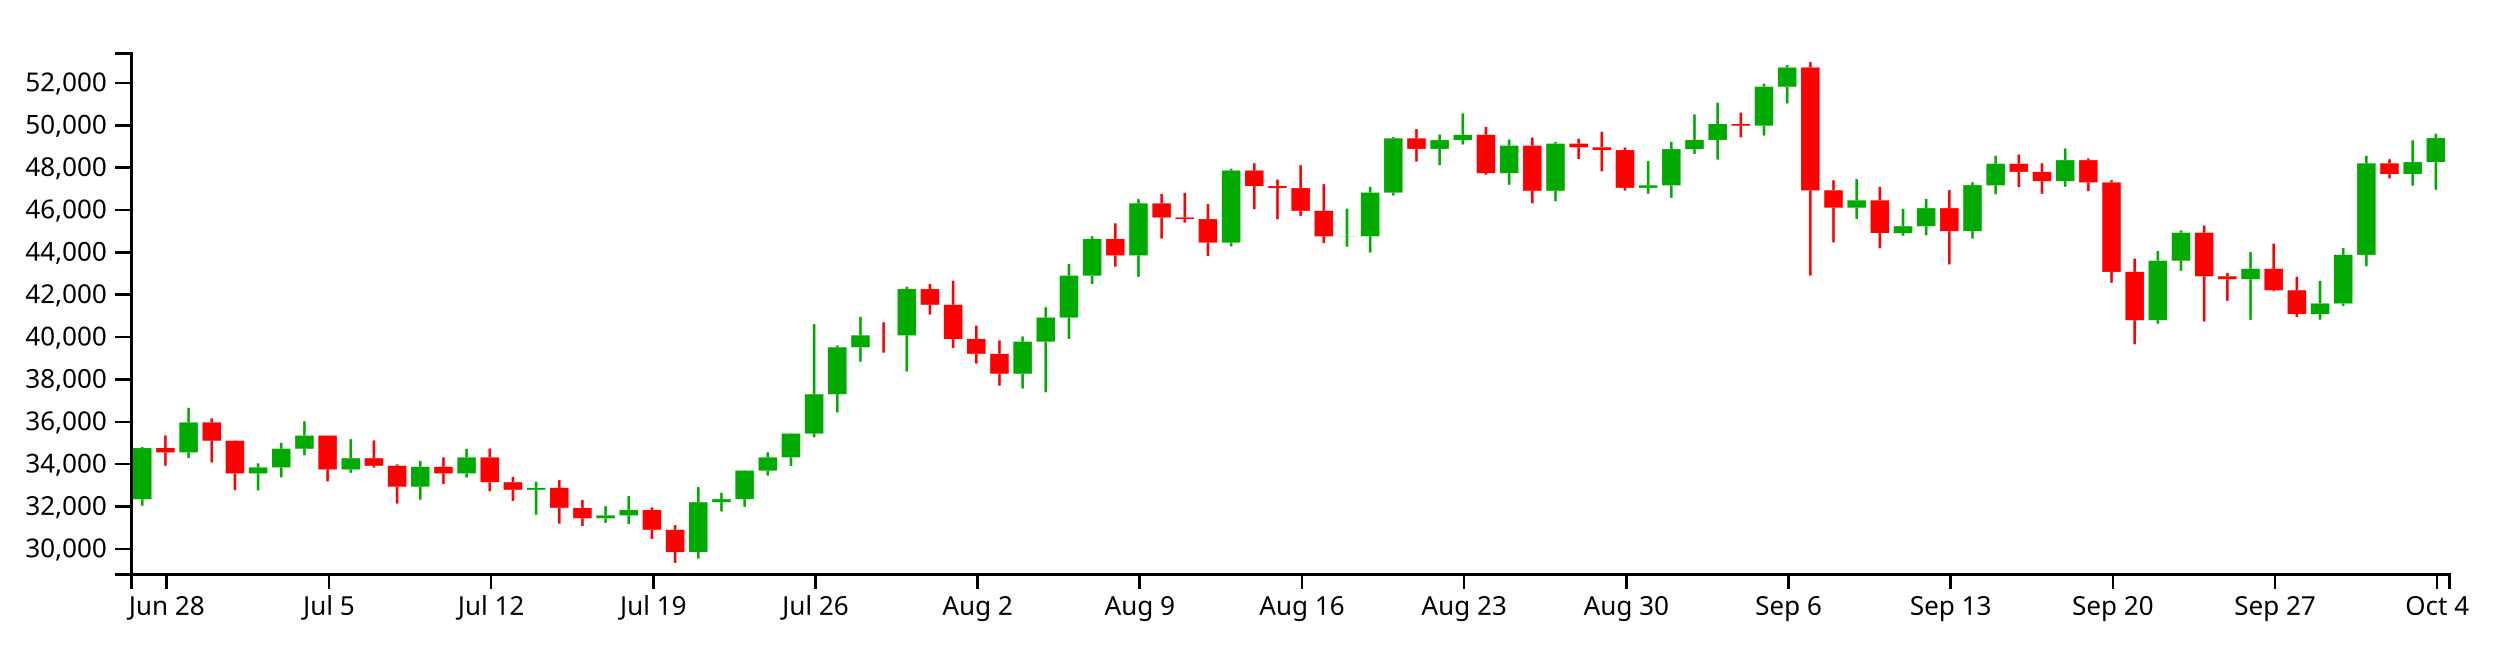
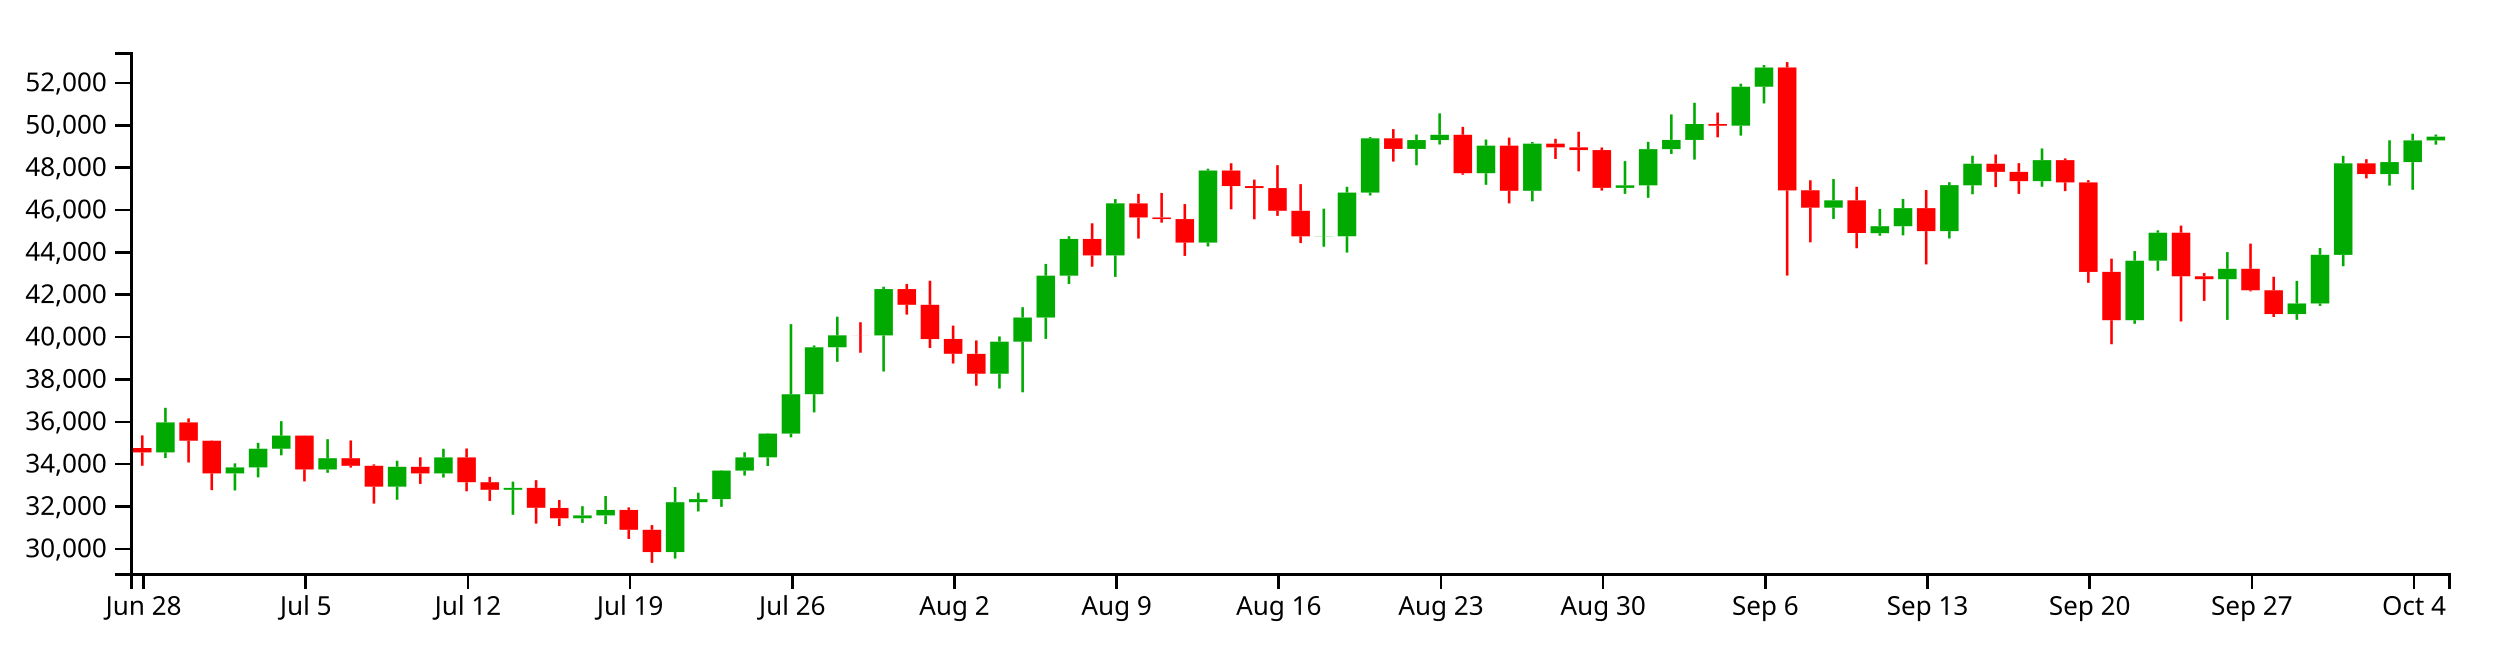
<svg xmlns="http://www.w3.org/2000/svg" version="1.1" width="960" height="250">
  <g transform="translate(50,20)">
    <style>.axis path,.axis line{fill:none;stroke:#000;shape-rendering:crispEdges;}path.candle{stroke:#000000;}path.candle.body{stroke-width:0;}path.candle.up{fill:#00AA00;stroke:#00AA00;}path.candle.down{fill:#FF0000;stroke:#FF0000;}</style>
    <g class="candlestick">
      <g class="data">
-         <path class="candle body up" d="M 1.068 171.705 l 7.117 0 L 8.185 152.048 l -7.117 0 L 1.068 171.705 M 18.86 153.719 l 7.117 0 L 25.978 142.194 l -7.117 0 L 18.86 153.719 M 45.55 161.792 l 7.117 0 L 52.667 159.481 l -7.117 0 L 45.55 161.792 M 54.446 159.481 l 7.117 0 L 61.563 152.302 l -7.117 0 L 54.446 159.481 M 63.343 152.302 l 7.117 0 L 70.46 147.28 l -7.117 0 L 63.343 152.302 M 81.136 160.265 l 7.117 0 L 88.253 155.955 l -7.117 0 L 81.136 160.265 M 107.825 166.89 l 7.117 0 L 114.942 159.243 l -7.117 0 L 107.825 166.89 M 125.618 161.788 l 7.117 0 L 132.735 155.638 l -7.117 0 L 125.618 161.788 M 152.307 168.082 l 7.117 0 L 159.424 167.343 l -7.117 0 L 152.307 168.082 M 178.996 179.024 l 7.117 0 L 186.114 177.917 l -7.117 0 L 178.996 179.024 M 187.893 177.917 l 7.117 0 L 195.01 175.814 l -7.117 0 L 187.893 177.917 M 214.582 191.986 l 7.117 0 L 221.699 172.837 l -7.117 0 L 214.582 191.986 M 223.479 172.837 l 7.117 0 L 230.596 171.671 l -7.117 0 L 223.479 172.837 M 232.375 171.673 l 7.117 0 L 239.492 160.721 l -7.117 0 L 232.375 171.673 M 241.271 160.721 l 7.117 0 L 248.389 155.645 l -7.117 0 L 241.271 160.721 M 250.168 155.617 l 7.117 0 L 257.285 146.511 l -7.117 0 L 250.168 155.617 M 259.064 146.511 l 7.117 0 L 266.182 131.409 l -7.117 0 L 259.064 146.511 M 267.961 131.379 l 7.117 0 L 275.078 113.349 l -7.117 0 L 267.961 131.379 M 276.857 113.359 l 7.117 0 L 283.974 108.78 l -7.117 0 L 276.857 113.359 M 294.65 108.789 l 7.117 0 L 301.767 90.992 l -7.117 0 L 294.65 108.789 M 339.132 123.524 l 7.117 0 L 346.25 111.191 l -7.117 0 L 339.132 123.524 M 348.029 111.191 l 7.117 0 L 355.146 101.924 l -7.117 0 L 348.029 111.191 M 356.925 101.924 l 7.117 0 L 364.042 85.864 l -7.117 0 L 356.925 101.924 M 365.822 85.864 l 7.117 0 L 372.939 71.746 l -7.117 0 L 365.822 85.864 M 383.615 78.076 l 7.117 0 L 390.732 58.073 l -7.117 0 L 383.615 78.076 M 419.2 73.149 l 7.117 0 L 426.317 45.493 l -7.117 0 L 419.2 73.149 M 463.683 70.742 l 7.117 0 L 470.8 70.666 l -7.117 0 L 463.683 70.742 M 472.579 70.714 l 7.117 0 L 479.696 53.948 l -7.117 0 L 472.579 70.714 M 481.475 53.948 l 7.117 0 L 488.593 33.109 l -7.117 0 L 481.475 53.948 M 499.268 37.181 l 7.117 0 L 506.385 33.786 l -7.117 0 L 499.268 37.181 M 508.165 33.786 l 7.117 0 L 515.282 31.756 l -7.117 0 L 508.165 33.786 M 525.958 46.518 l 7.117 0 L 533.075 35.949 l -7.117 0 L 525.958 46.518 M 543.75 53.27 l 7.117 0 L 550.868 35.163 l -7.117 0 L 543.75 53.27 M 579.336 52.139 l 7.117 0 L 586.453 51.18 l -7.117 0 L 579.336 52.139 M 588.233 51.18 l 7.117 0 L 595.35 37.273 l -7.117 0 L 588.233 51.18 M 597.129 37.273 l 7.117 0 L 604.246 33.726 l -7.117 0 L 597.129 37.273 M 606.026 33.726 l 7.117 0 L 613.143 27.605 l -7.117 0 L 606.026 33.726 M 623.818 28.269 l 7.117 0 L 630.936 13.307 l -7.117 0 L 623.818 28.269 M 632.715 13.307 l 7.117 0 L 639.832 5.929 l -7.117 0 L 632.715 13.307 M 659.404 59.742 l 7.117 0 L 666.521 56.92 l -7.117 0 L 659.404 59.742 M 677.197 69.552 l 7.117 0 L 684.314 66.856 l -7.117 0 L 677.197 69.552 M 686.094 66.856 l 7.117 0 L 693.211 59.929 l -7.117 0 L 686.094 66.856 M 703.886 68.751 l 7.117 0 L 711.004 51.093 l -7.117 0 L 703.886 68.751 M 712.783 51.16 l 7.117 0 L 719.9 42.879 l -7.117 0 L 712.783 51.16 M 739.472 49.56 l 7.117 0 L 746.589 41.485 l -7.117 0 L 739.472 49.56 M 775.058 102.968 l 7.117 0 L 782.175 80.115 l -7.117 0 L 775.058 102.968 M 783.954 80.093 l 7.117 0 L 791.072 69.365 l -7.117 0 L 783.954 80.093 M 810.644 87.216 l 7.117 0 L 817.761 83.228 l -7.117 0 L 810.644 87.216 M 837.333 100.602 l 7.117 0 L 844.45 96.541 l -7.117 0 L 837.333 100.602 M 846.23 96.541 l 7.117 0 L 853.347 77.834 l -7.117 0 L 846.23 96.541 M 855.126 77.867 l 7.117 0 L 862.243 42.714 l -7.117 0 L 855.126 77.867 M 872.919 46.836 l 7.117 0 L 880.036 42.239 l -7.117 0 L 872.919 46.836 M 881.815 42.239 l 7.117 0 L 888.932 33.03 l -7.117 0 L 881.815 42.239" />
-         <path class="candle body down" d="M 9.964 152.03 l 7.117 0 L 17.081 153.719 l -7.117 0 L 9.964 152.03 M 27.757 142.194 l 7.117 0 L 34.874 149.244 l -7.117 0 L 27.757 142.194 M 36.653 149.244 l 7.117 0 L 43.77 161.773 l -7.117 0 L 36.653 149.244 M 72.239 147.267 l 7.117 0 L 79.356 160.265 l -7.117 0 L 72.239 147.267 M 90.032 155.955 l 7.117 0 L 97.149 158.866 l -7.117 0 L 90.032 155.955 M 98.928 158.866 l 7.117 0 L 106.046 166.89 l -7.117 0 L 98.928 158.866 M 116.721 159.243 l 7.117 0 L 123.838 161.788 l -7.117 0 L 116.721 159.243 M 134.514 155.638 l 7.117 0 L 141.631 165.174 l -7.117 0 L 134.514 155.638 M 143.411 165.171 l 7.117 0 L 150.528 168.077 l -7.117 0 L 143.411 165.171 M 161.204 167.342 l 7.117 0 L 168.321 174.989 l -7.117 0 L 161.204 167.342 M 170.1 175.034 l 7.117 0 L 177.217 179.024 l -7.117 0 L 170.1 175.034 M 196.789 175.814 l 7.117 0 L 203.906 183.451 l -7.117 0 L 196.789 175.814 M 205.686 183.451 l 7.117 0 L 212.803 191.986 l -7.117 0 L 205.686 183.451 M 285.754 108.78 l 7.117 0 L 292.871 108.805 l -7.117 0 L 285.754 108.78 M 303.547 90.993 l 7.117 0 L 310.664 97.049 l -7.117 0 L 303.547 90.993 M 312.443 97.049 l 7.117 0 L 319.56 110.197 l -7.117 0 L 312.443 97.049 M 321.339 110.157 l 7.117 0 L 328.457 115.871 l -7.117 0 L 321.339 110.157 M 330.236 115.879 l 7.117 0 L 337.353 123.524 l -7.117 0 L 330.236 115.879 M 374.718 71.746 l 7.117 0 L 381.835 78.075 l -7.117 0 L 374.718 71.746 M 392.511 58.11 l 7.117 0 L 399.628 63.51 l -7.117 0 L 392.511 58.11 M 401.407 63.51 l 7.117 0 L 408.525 64.112 l -7.117 0 L 401.407 63.51 M 410.304 64.115 l 7.117 0 L 417.421 73.157 l -7.117 0 L 410.304 64.115 M 428.097 45.493 l 7.117 0 L 435.214 51.443 l -7.117 0 L 428.097 45.493 M 436.993 51.443 l 7.117 0 L 444.11 52.213 l -7.117 0 L 436.993 51.443 M 445.89 52.213 l 7.117 0 L 453.007 60.937 l -7.117 0 L 445.89 52.213 M 454.786 60.937 l 7.117 0 L 461.903 70.742 l -7.117 0 L 454.786 60.937 M 490.372 33.109 l 7.117 0 L 497.489 37.181 l -7.117 0 L 490.372 33.109 M 517.061 31.756 l 7.117 0 L 524.178 46.518 l -7.117 0 L 517.061 31.756 M 534.854 35.949 l 7.117 0 L 541.971 53.27 l -7.117 0 L 534.854 35.949 M 552.647 35.163 l 7.117 0 L 559.764 36.583 l -7.117 0 L 552.647 35.163 M 561.543 36.583 l 7.117 0 L 568.661 37.621 l -7.117 0 L 561.543 36.583 M 570.44 37.62 l 7.117 0 L 577.557 52.139 l -7.117 0 L 570.44 37.62 M 614.922 27.614 l 7.117 0 L 622.039 28.284 l -7.117 0 L 614.922 27.614 M 641.611 5.911 l 7.117 0 L 648.729 53.109 l -7.117 0 L 641.611 5.911 M 650.508 53.069 l 7.117 0 L 657.625 59.742 l -7.117 0 L 650.508 53.069 M 668.301 56.92 l 7.117 0 L 675.418 69.481 l -7.117 0 L 668.301 56.92 M 694.99 59.929 l 7.117 0 L 702.107 68.751 l -7.117 0 L 694.99 59.929 M 721.679 42.879 l 7.117 0 L 728.796 45.999 l -7.117 0 L 721.679 42.879 M 730.576 45.999 l 7.117 0 L 737.693 49.56 l -7.117 0 L 730.576 45.999 M 748.369 41.485 l 7.117 0 L 755.486 50.034 l -7.117 0 L 748.369 41.485 M 757.265 50.034 l 7.117 0 L 764.382 84.41 l -7.117 0 L 757.265 50.034 M 766.162 84.402 l 7.117 0 L 773.279 102.966 l -7.117 0 L 766.162 84.402 M 792.851 69.365 l 7.117 0 L 799.968 86.078 l -7.117 0 L 792.851 69.365 M 801.747 86.078 l 7.117 0 L 808.864 87.216 l -7.117 0 L 801.747 86.078 M 819.54 83.228 l 7.117 0 L 826.657 91.473 l -7.117 0 L 819.54 83.228 M 828.437 91.473 l 7.117 0 L 835.554 100.589 l -7.117 0 L 828.437 91.473 M 864.022 42.714 l 7.117 0 L 871.14 46.836 l -7.117 0 L 864.022 42.714" />
+         <path class="candle body up" d="M 9.964 153.719 l 7.117 0 L 17.081 142.194 l -7.117 0 L 9.964 153.719 M 36.653 161.792 l 7.117 0 L 43.77 159.481 l -7.117 0 L 36.653 161.792 M 45.55 159.481 l 7.117 0 L 52.667 152.302 l -7.117 0 L 45.55 159.481 M 54.446 152.302 l 7.117 0 L 61.563 147.28 l -7.117 0 L 54.446 152.302 M 72.239 160.265 l 7.117 0 L 79.356 155.955 l -7.117 0 L 72.239 160.265 M 98.928 166.89 l 7.117 0 L 106.046 159.243 l -7.117 0 L 98.928 166.89 M 116.721 161.788 l 7.117 0 L 123.838 155.638 l -7.117 0 L 116.721 161.788 M 143.411 168.082 l 7.117 0 L 150.528 167.343 l -7.117 0 L 143.411 168.082 M 170.1 179.024 l 7.117 0 L 177.217 177.917 l -7.117 0 L 170.1 179.024 M 178.996 177.917 l 7.117 0 L 186.114 175.814 l -7.117 0 L 178.996 177.917 M 205.686 191.986 l 7.117 0 L 212.803 172.837 l -7.117 0 L 205.686 191.986 M 214.582 172.837 l 7.117 0 L 221.699 171.671 l -7.117 0 L 214.582 172.837 M 223.479 171.673 l 7.117 0 L 230.596 160.721 l -7.117 0 L 223.479 171.673 M 232.375 160.721 l 7.117 0 L 239.492 155.645 l -7.117 0 L 232.375 160.721 M 241.271 155.617 l 7.117 0 L 248.389 146.511 l -7.117 0 L 241.271 155.617 M 250.168 146.511 l 7.117 0 L 257.285 131.409 l -7.117 0 L 250.168 146.511 M 259.064 131.379 l 7.117 0 L 266.182 113.349 l -7.117 0 L 259.064 131.379 M 267.961 113.359 l 7.117 0 L 275.078 108.78 l -7.117 0 L 267.961 113.359 M 285.754 108.789 l 7.117 0 L 292.871 90.992 l -7.117 0 L 285.754 108.789 M 330.236 123.524 l 7.117 0 L 337.353 111.191 l -7.117 0 L 330.236 123.524 M 339.132 111.191 l 7.117 0 L 346.25 101.924 l -7.117 0 L 339.132 111.191 M 348.029 101.924 l 7.117 0 L 355.146 85.864 l -7.117 0 L 348.029 101.924 M 356.925 85.864 l 7.117 0 L 364.042 71.746 l -7.117 0 L 356.925 85.864 M 374.718 78.076 l 7.117 0 L 381.835 58.073 l -7.117 0 L 374.718 78.076 M 410.304 73.149 l 7.117 0 L 417.421 45.493 l -7.117 0 L 410.304 73.149 M 454.786 70.742 l 7.117 0 L 461.903 70.666 l -7.117 0 L 454.786 70.742 M 463.683 70.714 l 7.117 0 L 470.8 53.948 l -7.117 0 L 463.683 70.714 M 472.579 53.948 l 7.117 0 L 479.696 33.109 l -7.117 0 L 472.579 53.948 M 490.372 37.181 l 7.117 0 L 497.489 33.786 l -7.117 0 L 490.372 37.181 M 499.268 33.786 l 7.117 0 L 506.385 31.756 l -7.117 0 L 499.268 33.786 M 517.061 46.518 l 7.117 0 L 524.178 35.949 l -7.117 0 L 517.061 46.518 M 534.854 53.27 l 7.117 0 L 541.971 35.163 l -7.117 0 L 534.854 53.27 M 570.44 52.139 l 7.117 0 L 577.557 51.18 l -7.117 0 L 570.44 52.139 M 579.336 51.18 l 7.117 0 L 586.453 37.273 l -7.117 0 L 579.336 51.18 M 588.233 37.273 l 7.117 0 L 595.35 33.726 l -7.117 0 L 588.233 37.273 M 597.129 33.726 l 7.117 0 L 604.246 27.605 l -7.117 0 L 597.129 33.726 M 614.922 28.269 l 7.117 0 L 622.039 13.307 l -7.117 0 L 614.922 28.269 M 623.818 13.307 l 7.117 0 L 630.936 5.929 l -7.117 0 L 623.818 13.307 M 650.508 59.742 l 7.117 0 L 657.625 56.92 l -7.117 0 L 650.508 59.742 M 668.301 69.552 l 7.117 0 L 675.418 66.856 l -7.117 0 L 668.301 69.552 M 677.197 66.856 l 7.117 0 L 684.314 59.929 l -7.117 0 L 677.197 66.856 M 694.99 68.751 l 7.117 0 L 702.107 51.093 l -7.117 0 L 694.99 68.751 M 703.886 51.16 l 7.117 0 L 711.004 42.879 l -7.117 0 L 703.886 51.16 M 730.576 49.56 l 7.117 0 L 737.693 41.485 l -7.117 0 L 730.576 49.56 M 766.162 102.968 l 7.117 0 L 773.279 80.115 l -7.117 0 L 766.162 102.968 M 775.058 80.093 l 7.117 0 L 782.175 69.365 l -7.117 0 L 775.058 80.093 M 801.747 87.216 l 7.117 0 L 808.864 83.228 l -7.117 0 L 801.747 87.216 M 828.437 100.602 l 7.117 0 L 835.554 96.541 l -7.117 0 L 828.437 100.602 M 837.333 96.541 l 7.117 0 L 844.45 77.834 l -7.117 0 L 837.333 96.541 M 846.23 77.867 l 7.117 0 L 853.347 42.714 l -7.117 0 L 846.23 77.867 M 864.022 46.836 l 7.117 0 L 871.14 42.239 l -7.117 0 L 864.022 46.836 M 872.919 42.239 l 7.117 0 L 880.036 33.902 l -7.117 0 L 872.919 42.239 M 881.815 33.902 l 7.117 0 L 888.932 32.485 l -7.117 0 L 881.815 33.902" />
+         <path class="candle body down" d="M 1.068 152.03 l 7.117 0 L 8.185 153.719 l -7.117 0 L 1.068 152.03 M 18.86 142.194 l 7.117 0 L 25.978 149.244 l -7.117 0 L 18.86 142.194 M 27.757 149.244 l 7.117 0 L 34.874 161.773 l -7.117 0 L 27.757 149.244 M 63.343 147.267 l 7.117 0 L 70.46 160.265 l -7.117 0 L 63.343 147.267 M 81.136 155.955 l 7.117 0 L 88.253 158.866 l -7.117 0 L 81.136 155.955 M 90.032 158.866 l 7.117 0 L 97.149 166.89 l -7.117 0 L 90.032 158.866 M 107.825 159.243 l 7.117 0 L 114.942 161.788 l -7.117 0 L 107.825 159.243 M 125.618 155.638 l 7.117 0 L 132.735 165.174 l -7.117 0 L 125.618 155.638 M 134.514 165.171 l 7.117 0 L 141.631 168.077 l -7.117 0 L 134.514 165.171 M 152.307 167.342 l 7.117 0 L 159.424 174.989 l -7.117 0 L 152.307 167.342 M 161.204 175.034 l 7.117 0 L 168.321 179.024 l -7.117 0 L 161.204 175.034 M 187.893 175.814 l 7.117 0 L 195.01 183.451 l -7.117 0 L 187.893 175.814 M 196.789 183.451 l 7.117 0 L 203.906 191.986 l -7.117 0 L 196.789 183.451 M 276.857 108.78 l 7.117 0 L 283.974 108.805 l -7.117 0 L 276.857 108.78 M 294.65 90.993 l 7.117 0 L 301.767 97.049 l -7.117 0 L 294.65 90.993 M 303.547 97.049 l 7.117 0 L 310.664 110.197 l -7.117 0 L 303.547 97.049 M 312.443 110.157 l 7.117 0 L 319.56 115.871 l -7.117 0 L 312.443 110.157 M 321.339 115.879 l 7.117 0 L 328.457 123.524 l -7.117 0 L 321.339 115.879 M 365.822 71.746 l 7.117 0 L 372.939 78.075 l -7.117 0 L 365.822 71.746 M 383.615 58.11 l 7.117 0 L 390.732 63.51 l -7.117 0 L 383.615 58.11 M 392.511 63.51 l 7.117 0 L 399.628 64.112 l -7.117 0 L 392.511 63.51 M 401.407 64.115 l 7.117 0 L 408.525 73.157 l -7.117 0 L 401.407 64.115 M 419.2 45.493 l 7.117 0 L 426.317 51.443 l -7.117 0 L 419.2 45.493 M 428.097 51.443 l 7.117 0 L 435.214 52.213 l -7.117 0 L 428.097 51.443 M 436.993 52.213 l 7.117 0 L 444.11 60.937 l -7.117 0 L 436.993 52.213 M 445.89 60.937 l 7.117 0 L 453.007 70.742 l -7.117 0 L 445.89 60.937 M 481.475 33.109 l 7.117 0 L 488.593 37.181 l -7.117 0 L 481.475 33.109 M 508.165 31.756 l 7.117 0 L 515.282 46.518 l -7.117 0 L 508.165 31.756 M 525.958 35.949 l 7.117 0 L 533.075 53.27 l -7.117 0 L 525.958 35.949 M 543.75 35.163 l 7.117 0 L 550.868 36.583 l -7.117 0 L 543.75 35.163 M 552.647 36.583 l 7.117 0 L 559.764 37.621 l -7.117 0 L 552.647 36.583 M 561.543 37.62 l 7.117 0 L 568.661 52.139 l -7.117 0 L 561.543 37.62 M 606.026 27.614 l 7.117 0 L 613.143 28.284 l -7.117 0 L 606.026 27.614 M 632.715 5.911 l 7.117 0 L 639.832 53.109 l -7.117 0 L 632.715 5.911 M 641.611 53.069 l 7.117 0 L 648.729 59.742 l -7.117 0 L 641.611 53.069 M 659.404 56.92 l 7.117 0 L 666.521 69.481 l -7.117 0 L 659.404 56.92 M 686.094 59.929 l 7.117 0 L 693.211 68.751 l -7.117 0 L 686.094 59.929 M 712.783 42.879 l 7.117 0 L 719.9 45.999 l -7.117 0 L 712.783 42.879 M 721.679 45.999 l 7.117 0 L 728.796 49.56 l -7.117 0 L 721.679 45.999 M 739.472 41.485 l 7.117 0 L 746.589 50.034 l -7.117 0 L 739.472 41.485 M 748.369 50.034 l 7.117 0 L 755.486 84.41 l -7.117 0 L 748.369 50.034 M 757.265 84.402 l 7.117 0 L 764.382 102.966 l -7.117 0 L 757.265 84.402 M 783.954 69.365 l 7.117 0 L 791.072 86.078 l -7.117 0 L 783.954 69.365 M 792.851 86.078 l 7.117 0 L 799.968 87.216 l -7.117 0 L 792.851 86.078 M 810.644 83.228 l 7.117 0 L 817.761 91.473 l -7.117 0 L 810.644 83.228 M 819.54 91.473 l 7.117 0 L 826.657 100.589 l -7.117 0 L 819.54 91.473 M 855.126 42.714 l 7.117 0 L 862.243 46.836 l -7.117 0 L 855.126 42.714" />
        <path class="candle body equal" />
-         <path class="candle wick up" d="M 4.626 151.652 L 4.626 152.048 M 4.626 171.705 L 4.626 174.229 M 22.419 136.596 L 22.419 142.194 M 22.419 153.719 L 22.419 155.911 M 49.108 157.931 L 49.108 159.481 M 49.108 161.792 L 49.108 168.327 M 58.005 150.053 L 58.005 152.302 M 58.005 159.481 L 58.005 163.302 M 66.901 141.738 L 66.901 147.28 M 66.901 152.302 L 66.901 154.839 M 84.694 148.643 L 84.694 155.955 M 84.694 160.265 L 84.694 161.551 M 111.383 156.931 L 111.383 159.243 M 111.383 166.89 L 111.383 171.889 M 129.176 152.327 L 129.176 155.638 M 129.176 161.788 L 129.176 163.386 M 155.866 164.951 L 155.866 167.343 M 155.866 168.082 L 155.866 177.673 M 182.555 174.371 L 182.555 177.917 M 182.555 179.024 L 182.555 180.81 M 191.451 170.474 L 191.451 175.814 M 191.451 177.917 L 191.451 181.26 M 218.141 167.034 L 218.141 172.837 M 218.141 191.986 L 218.141 194.49 M 227.037 169.203 L 227.037 171.671 M 227.037 172.837 L 227.037 176.388 M 235.934 160.591 L 235.934 160.721 M 235.934 171.673 L 235.934 174.628 M 244.83 153.677 L 244.83 155.645 M 244.83 160.721 L 244.83 162.616 M 253.727 146.373 L 253.727 146.511 M 253.727 155.617 L 253.727 158.955 M 262.623 104.466 L 262.623 131.409 M 262.623 146.511 L 262.623 147.936 M 271.519 112.66 L 271.519 113.349 M 271.519 131.379 L 271.519 138.361 M 280.416 101.619 L 280.416 108.78 M 280.416 113.359 L 280.416 118.928 M 298.209 90.095 L 298.209 90.992 M 298.209 108.789 L 298.209 122.66 M 342.691 109.186 L 342.691 111.191 M 342.691 123.524 L 342.691 129.205 M 351.587 97.958 L 351.587 101.924 M 351.587 111.191 L 351.587 130.636 M 360.484 81.345 L 360.484 85.864 M 360.484 101.924 L 360.484 110.128 M 369.38 70.709 L 369.38 71.746 M 369.38 85.864 L 369.38 89.04 M 387.173 56.44 L 387.173 58.073 M 387.173 78.076 L 387.173 86.335 M 422.759 44.793 L 422.759 45.493 M 422.759 73.149 L 422.759 74.635 M 467.241 60.135 L 467.241 70.666 M 467.241 70.742 L 467.241 74.749 M 476.138 51.732 L 476.138 53.948 M 476.138 70.714 L 476.138 76.991 M 485.034 32.617 L 485.034 33.109 M 485.034 53.948 L 485.034 55.067 M 502.827 31.665 L 502.827 33.786 M 502.827 37.181 L 502.827 43.459 M 511.723 23.531 L 511.723 31.756 M 511.723 33.786 L 511.723 35.496 M 529.516 33.582 L 529.516 35.949 M 529.516 46.518 L 529.516 50.973 M 547.309 34.512 L 547.309 35.163 M 547.309 53.27 L 547.309 57.304 M 582.895 41.864 L 582.895 51.18 M 582.895 52.139 L 582.895 54.441 M 591.791 34.463 L 591.791 37.273 M 591.791 51.18 L 591.791 55.97 M 600.688 23.936 L 600.688 33.726 M 600.688 37.273 L 600.688 39.115 M 609.584 19.464 L 609.584 27.605 M 609.584 33.726 L 609.584 41.289 M 627.377 12.143 L 627.377 13.307 M 627.377 28.269 L 627.377 32.072 M 636.273 4.985 L 636.273 5.929 M 636.273 13.307 L 636.273 19.713 M 662.963 48.747 L 662.963 56.92 M 662.963 59.742 L 662.963 64.095 M 680.756 60.233 L 680.756 66.856 M 680.756 69.552 L 680.756 70.528 M 689.652 56.393 L 689.652 59.929 M 689.652 66.856 L 689.652 70.367 M 707.445 49.967 L 707.445 51.093 M 707.445 68.751 L 707.445 71.568 M 716.341 39.799 L 716.341 42.879 M 716.341 51.16 L 716.341 54.584 M 743.031 37.007 L 743.031 41.485 M 743.031 49.56 L 743.031 51.711 M 778.617 76.398 L 778.617 80.115 M 778.617 102.968 L 778.617 104.34 M 787.513 68.448 L 787.513 69.365 M 787.513 80.093 L 787.513 83.975 M 814.202 76.81 L 814.202 83.228 M 814.202 87.216 L 814.202 102.839 M 840.892 87.872 L 840.892 96.541 M 840.892 100.602 L 840.892 102.807 M 849.788 75.253 L 849.788 77.834 M 849.788 96.541 L 849.788 97.469 M 858.685 39.84 L 858.685 42.714 M 858.685 77.867 L 858.685 82.235 M 876.477 33.877 L 876.477 42.239 M 876.477 46.836 L 876.477 51.285 M 885.374 31.371 L 885.374 33.03 M 885.374 42.239 L 885.374 52.887" style="stroke-width: 1px;" />
-         <path class="candle wick down" d="M 13.523 147.189 L 13.523 152.03 M 13.523 153.719 L 13.523 158.861 M 31.315 140.663 L 31.315 142.194 M 31.315 149.244 L 31.315 157.602 M 40.212 149.142 L 40.212 149.244 M 40.212 161.773 L 40.212 168.229 M 75.798 147.221 L 75.798 147.267 M 75.798 160.265 L 75.798 164.857 M 93.591 149.13 L 93.591 155.955 M 93.591 158.866 L 93.591 159.552 M 102.487 158.317 L 102.487 158.866 M 102.487 166.89 L 102.487 173.386 M 120.28 155.613 L 120.28 159.243 M 120.28 161.788 L 120.28 165.84 M 138.073 152.226 L 138.073 155.638 M 138.073 165.174 L 138.073 168.658 M 146.969 163.113 L 146.969 165.171 M 146.969 168.077 L 146.969 172.368 M 164.762 164.372 L 164.762 167.342 M 164.762 174.989 L 164.762 181.065 M 173.659 171.986 L 173.659 175.034 M 173.659 179.024 L 173.659 181.984 M 200.348 174.834 L 200.348 175.814 M 200.348 183.451 L 200.348 186.967 M 209.244 181.634 L 209.244 183.451 M 209.244 191.986 L 209.244 196.154 M 289.312 103.734 L 289.312 108.78 M 289.312 108.805 L 289.312 115.447 M 307.105 89.027 L 307.105 90.993 M 307.105 97.049 L 307.105 100.804 M 316.002 87.799 L 316.002 97.049 M 316.002 110.197 L 316.002 113.641 M 324.898 105.035 L 324.898 110.157 M 324.898 115.871 L 324.898 119.595 M 333.794 110.729 L 333.794 115.879 M 333.794 123.524 L 333.794 128.12 M 378.277 65.747 L 378.277 71.746 M 378.277 78.075 L 378.277 82.414 M 396.07 54.441 L 396.07 58.11 M 396.07 63.51 L 396.07 71.608 M 404.966 54.087 L 404.966 63.51 M 404.966 64.112 L 404.966 65.494 M 413.862 58.36 L 413.862 64.115 M 413.862 73.157 L 413.862 78.274 M 431.655 42.695 L 431.655 45.493 M 431.655 51.443 L 431.655 60.37 M 440.552 48.972 L 440.552 51.443 M 440.552 52.213 L 440.552 64.202 M 449.448 43.428 L 449.448 52.213 M 449.448 60.937 L 449.448 62.9 M 458.345 50.699 L 458.345 60.937 M 458.345 70.742 L 458.345 73.344 M 493.93 29.574 L 493.93 33.109 M 493.93 37.181 L 493.93 42.06 M 520.62 28.737 L 520.62 31.756 M 520.62 46.518 L 520.62 47.12 M 538.413 32.862 L 538.413 35.949 M 538.413 53.27 L 538.413 58.101 M 556.206 33.3 L 556.206 35.163 M 556.206 36.583 L 556.206 41.045 M 565.102 30.589 L 565.102 36.583 M 565.102 37.621 L 565.102 45.798 M 573.998 36.638 L 573.998 37.62 M 573.998 52.139 L 573.998 53.196 M 618.481 23.241 L 618.481 27.614 M 618.481 28.284 L 618.481 32.722 M 645.17 3.846 L 645.17 5.911 M 645.17 53.109 L 645.17 85.814 M 654.066 49.227 L 654.066 53.069 M 654.066 59.742 L 654.066 73.051 M 671.859 51.732 L 671.859 56.92 M 671.859 69.481 L 671.859 75.327 M 698.549 52.976 L 698.549 59.929 M 698.549 68.751 L 698.549 81.527 M 725.238 39.335 L 725.238 42.879 M 725.238 45.999 L 725.238 51.829 M 734.134 42.646 L 734.134 45.999 M 734.134 49.56 L 734.134 54.444 M 751.927 40.834 L 751.927 41.485 M 751.927 50.034 L 751.927 53.39 M 760.824 49.176 L 760.824 50.034 M 760.824 84.41 L 760.824 88.604 M 769.72 79.339 L 769.72 84.402 M 769.72 102.966 L 769.72 112.193 M 796.409 66.642 L 796.409 69.365 M 796.409 86.078 L 796.409 103.449 M 805.306 84.807 L 805.306 86.078 M 805.306 87.216 L 805.306 95.548 M 823.099 73.556 L 823.099 83.228 M 823.099 91.473 L 823.099 91.874 M 831.995 86.266 L 831.995 91.473 M 831.995 100.589 L 831.995 101.716 M 867.581 41.128 L 867.581 42.714 M 867.581 46.836 L 867.581 48.501" style="stroke-width: 1px;" />
+         <path class="candle wick up" d="M 13.523 136.596 L 13.523 142.194 M 13.523 153.719 L 13.523 155.911 M 40.212 157.931 L 40.212 159.481 M 40.212 161.792 L 40.212 168.327 M 49.108 150.053 L 49.108 152.302 M 49.108 159.481 L 49.108 163.302 M 58.005 141.738 L 58.005 147.28 M 58.005 152.302 L 58.005 154.839 M 75.798 148.643 L 75.798 155.955 M 75.798 160.265 L 75.798 161.551 M 102.487 156.931 L 102.487 159.243 M 102.487 166.89 L 102.487 171.889 M 120.28 152.327 L 120.28 155.638 M 120.28 161.788 L 120.28 163.386 M 146.969 164.951 L 146.969 167.343 M 146.969 168.082 L 146.969 177.673 M 173.659 174.371 L 173.659 177.917 M 173.659 179.024 L 173.659 180.81 M 182.555 170.474 L 182.555 175.814 M 182.555 177.917 L 182.555 181.26 M 209.244 167.034 L 209.244 172.837 M 209.244 191.986 L 209.244 194.49 M 218.141 169.203 L 218.141 171.671 M 218.141 172.837 L 218.141 176.388 M 227.037 160.591 L 227.037 160.721 M 227.037 171.673 L 227.037 174.628 M 235.934 153.677 L 235.934 155.645 M 235.934 160.721 L 235.934 162.616 M 244.83 146.373 L 244.83 146.511 M 244.83 155.617 L 244.83 158.955 M 253.727 104.466 L 253.727 131.409 M 253.727 146.511 L 253.727 147.936 M 262.623 112.66 L 262.623 113.349 M 262.623 131.379 L 262.623 138.361 M 271.519 101.619 L 271.519 108.78 M 271.519 113.359 L 271.519 118.928 M 289.312 90.095 L 289.312 90.992 M 289.312 108.789 L 289.312 122.66 M 333.794 109.186 L 333.794 111.191 M 333.794 123.524 L 333.794 129.205 M 342.691 97.958 L 342.691 101.924 M 342.691 111.191 L 342.691 130.636 M 351.587 81.345 L 351.587 85.864 M 351.587 101.924 L 351.587 110.128 M 360.484 70.709 L 360.484 71.746 M 360.484 85.864 L 360.484 89.04 M 378.277 56.44 L 378.277 58.073 M 378.277 78.076 L 378.277 86.335 M 413.862 44.793 L 413.862 45.493 M 413.862 73.149 L 413.862 74.635 M 458.345 60.135 L 458.345 70.666 M 458.345 70.742 L 458.345 74.749 M 467.241 51.732 L 467.241 53.948 M 467.241 70.714 L 467.241 76.991 M 476.138 32.617 L 476.138 33.109 M 476.138 53.948 L 476.138 55.067 M 493.93 31.665 L 493.93 33.786 M 493.93 37.181 L 493.93 43.459 M 502.827 23.531 L 502.827 31.756 M 502.827 33.786 L 502.827 35.496 M 520.62 33.582 L 520.62 35.949 M 520.62 46.518 L 520.62 50.973 M 538.413 34.512 L 538.413 35.163 M 538.413 53.27 L 538.413 57.304 M 573.998 41.864 L 573.998 51.18 M 573.998 52.139 L 573.998 54.441 M 582.895 34.463 L 582.895 37.273 M 582.895 51.18 L 582.895 55.97 M 591.791 23.936 L 591.791 33.726 M 591.791 37.273 L 591.791 39.115 M 600.688 19.464 L 600.688 27.605 M 600.688 33.726 L 600.688 41.289 M 618.481 12.143 L 618.481 13.307 M 618.481 28.269 L 618.481 32.072 M 627.377 4.985 L 627.377 5.929 M 627.377 13.307 L 627.377 19.713 M 654.066 48.747 L 654.066 56.92 M 654.066 59.742 L 654.066 64.095 M 671.859 60.233 L 671.859 66.856 M 671.859 69.552 L 671.859 70.528 M 680.756 56.393 L 680.756 59.929 M 680.756 66.856 L 680.756 70.367 M 698.549 49.967 L 698.549 51.093 M 698.549 68.751 L 698.549 71.568 M 707.445 39.799 L 707.445 42.879 M 707.445 51.16 L 707.445 54.584 M 734.134 37.007 L 734.134 41.485 M 734.134 49.56 L 734.134 51.711 M 769.72 76.398 L 769.72 80.115 M 769.72 102.968 L 769.72 104.34 M 778.617 68.448 L 778.617 69.365 M 778.617 80.093 L 778.617 83.975 M 805.306 76.81 L 805.306 83.228 M 805.306 87.216 L 805.306 102.839 M 831.995 87.872 L 831.995 96.541 M 831.995 100.602 L 831.995 102.807 M 840.892 75.253 L 840.892 77.834 M 840.892 96.541 L 840.892 97.469 M 849.788 39.84 L 849.788 42.714 M 849.788 77.867 L 849.788 82.235 M 867.581 33.877 L 867.581 42.239 M 867.581 46.836 L 867.581 51.285 M 876.477 31.371 L 876.477 33.902 M 876.477 42.239 L 876.477 52.887 M 885.374 31.665 L 885.374 32.485 M 885.374 33.902 L 885.374 35.55" style="stroke-width: 1px;" />
+         <path class="candle wick down" d="M 4.626 147.189 L 4.626 152.03 M 4.626 153.719 L 4.626 158.861 M 22.419 140.663 L 22.419 142.194 M 22.419 149.244 L 22.419 157.602 M 31.315 149.142 L 31.315 149.244 M 31.315 161.773 L 31.315 168.229 M 66.901 147.221 L 66.901 147.267 M 66.901 160.265 L 66.901 164.857 M 84.694 149.13 L 84.694 155.955 M 84.694 158.866 L 84.694 159.552 M 93.591 158.317 L 93.591 158.866 M 93.591 166.89 L 93.591 173.386 M 111.383 155.613 L 111.383 159.243 M 111.383 161.788 L 111.383 165.84 M 129.176 152.226 L 129.176 155.638 M 129.176 165.174 L 129.176 168.658 M 138.073 163.113 L 138.073 165.171 M 138.073 168.077 L 138.073 172.368 M 155.866 164.372 L 155.866 167.342 M 155.866 174.989 L 155.866 181.065 M 164.762 171.986 L 164.762 175.034 M 164.762 179.024 L 164.762 181.984 M 191.451 174.834 L 191.451 175.814 M 191.451 183.451 L 191.451 186.967 M 200.348 181.634 L 200.348 183.451 M 200.348 191.986 L 200.348 196.154 M 280.416 103.734 L 280.416 108.78 M 280.416 108.805 L 280.416 115.447 M 298.209 89.027 L 298.209 90.993 M 298.209 97.049 L 298.209 100.804 M 307.105 87.799 L 307.105 97.049 M 307.105 110.197 L 307.105 113.641 M 316.002 105.035 L 316.002 110.157 M 316.002 115.871 L 316.002 119.595 M 324.898 110.729 L 324.898 115.879 M 324.898 123.524 L 324.898 128.12 M 369.38 65.747 L 369.38 71.746 M 369.38 78.075 L 369.38 82.414 M 387.173 54.441 L 387.173 58.11 M 387.173 63.51 L 387.173 71.608 M 396.07 54.087 L 396.07 63.51 M 396.07 64.112 L 396.07 65.494 M 404.966 58.36 L 404.966 64.115 M 404.966 73.157 L 404.966 78.274 M 422.759 42.695 L 422.759 45.493 M 422.759 51.443 L 422.759 60.37 M 431.655 48.972 L 431.655 51.443 M 431.655 52.213 L 431.655 64.202 M 440.552 43.428 L 440.552 52.213 M 440.552 60.937 L 440.552 62.9 M 449.448 50.699 L 449.448 60.937 M 449.448 70.742 L 449.448 73.344 M 485.034 29.574 L 485.034 33.109 M 485.034 37.181 L 485.034 42.06 M 511.723 28.737 L 511.723 31.756 M 511.723 46.518 L 511.723 47.12 M 529.516 32.862 L 529.516 35.949 M 529.516 53.27 L 529.516 58.101 M 547.309 33.3 L 547.309 35.163 M 547.309 36.583 L 547.309 41.045 M 556.206 30.589 L 556.206 36.583 M 556.206 37.621 L 556.206 45.798 M 565.102 36.638 L 565.102 37.62 M 565.102 52.139 L 565.102 53.196 M 609.584 23.241 L 609.584 27.614 M 609.584 28.284 L 609.584 32.722 M 636.273 3.846 L 636.273 5.911 M 636.273 53.109 L 636.273 85.814 M 645.17 49.227 L 645.17 53.069 M 645.17 59.742 L 645.17 73.051 M 662.963 51.732 L 662.963 56.92 M 662.963 69.481 L 662.963 75.327 M 689.652 52.976 L 689.652 59.929 M 689.652 68.751 L 689.652 81.527 M 716.341 39.335 L 716.341 42.879 M 716.341 45.999 L 716.341 51.829 M 725.238 42.646 L 725.238 45.999 M 725.238 49.56 L 725.238 54.444 M 743.031 40.834 L 743.031 41.485 M 743.031 50.034 L 743.031 53.39 M 751.927 49.176 L 751.927 50.034 M 751.927 84.41 L 751.927 88.604 M 760.824 79.339 L 760.824 84.402 M 760.824 102.966 L 760.824 112.193 M 787.513 66.642 L 787.513 69.365 M 787.513 86.078 L 787.513 103.449 M 796.409 84.807 L 796.409 86.078 M 796.409 87.216 L 796.409 95.548 M 814.202 73.556 L 814.202 83.228 M 814.202 91.473 L 814.202 91.874 M 823.099 86.266 L 823.099 91.473 M 823.099 100.589 L 823.099 101.716 M 858.685 41.128 L 858.685 42.714 M 858.685 46.836 L 858.685 48.501" style="stroke-width: 1px;" />
        <path class="candle wick equal" style="stroke-width: 1px;" />
      </g>
    </g>
    <g class="x axis" transform="translate(0,200)" fill="none" font-size="10" font-family="sans-serif" text-anchor="middle">
      <path class="domain" stroke="#000" d="M0.5,6V0.5H890.5V6" />
-       <g class="tick" opacity="1" transform="translate(13.52259,0)">
+       <g class="tick" opacity="1" transform="translate(4.62615,0)">
        <line stroke="#000" y2="6" x1="0.5" x2="0.5" />
        <text fill="#000" y="9" x="0.5" dy="0.71em">Jun 28</text>
      </g>
-       <g class="tick" opacity="1" transform="translate(75.79768,0)">
+       <g class="tick" opacity="1" transform="translate(66.90124,0)">
        <line stroke="#000" y2="6" x1="0.5" x2="0.5" />
        <text fill="#000" y="9" x="0.5" dy="0.71em">Jul  5</text>
      </g>
-       <g class="tick" opacity="1" transform="translate(138.0728,0)">
+       <g class="tick" opacity="1" transform="translate(129.1763,0)">
        <line stroke="#000" y2="6" x1="0.5" x2="0.5" />
        <text fill="#000" y="9" x="0.5" dy="0.71em">Jul 12</text>
      </g>
-       <g class="tick" opacity="1" transform="translate(200.3479,0)">
+       <g class="tick" opacity="1" transform="translate(191.4514,0)">
        <line stroke="#000" y2="6" x1="0.5" x2="0.5" />
        <text fill="#000" y="9" x="0.5" dy="0.71em">Jul 19</text>
      </g>
-       <g class="tick" opacity="1" transform="translate(262.623,0)">
+       <g class="tick" opacity="1" transform="translate(253.7265,0)">
        <line stroke="#000" y2="6" x1="0.5" x2="0.5" />
        <text fill="#000" y="9" x="0.5" dy="0.71em">Jul 26</text>
      </g>
-       <g class="tick" opacity="1" transform="translate(324.898,0)">
+       <g class="tick" opacity="1" transform="translate(316.0016,0)">
        <line stroke="#000" y2="6" x1="0.5" x2="0.5" />
        <text fill="#000" y="9" x="0.5" dy="0.71em">Aug  2</text>
      </g>
-       <g class="tick" opacity="1" transform="translate(387.1731,0)">
+       <g class="tick" opacity="1" transform="translate(378.2767,0)">
        <line stroke="#000" y2="6" x1="0.5" x2="0.5" />
        <text fill="#000" y="9" x="0.5" dy="0.71em">Aug  9</text>
      </g>
-       <g class="tick" opacity="1" transform="translate(449.4482,0)">
+       <g class="tick" opacity="1" transform="translate(440.5518,0)">
        <line stroke="#000" y2="6" x1="0.5" x2="0.5" />
        <text fill="#000" y="9" x="0.5" dy="0.71em">Aug 16</text>
      </g>
-       <g class="tick" opacity="1" transform="translate(511.7233,0)">
+       <g class="tick" opacity="1" transform="translate(502.8269,0)">
        <line stroke="#000" y2="6" x1="0.5" x2="0.5" />
        <text fill="#000" y="9" x="0.5" dy="0.71em">Aug 23</text>
      </g>
-       <g class="tick" opacity="1" transform="translate(573.9984,0)">
+       <g class="tick" opacity="1" transform="translate(565.102,0)">
        <line stroke="#000" y2="6" x1="0.5" x2="0.5" />
        <text fill="#000" y="9" x="0.5" dy="0.71em">Aug 30</text>
      </g>
-       <g class="tick" opacity="1" transform="translate(636.2735,0)">
+       <g class="tick" opacity="1" transform="translate(627.377,0)">
        <line stroke="#000" y2="6" x1="0.5" x2="0.5" />
        <text fill="#000" y="9" x="0.5" dy="0.71em">Sep  6</text>
      </g>
-       <g class="tick" opacity="1" transform="translate(698.5486,0)">
+       <g class="tick" opacity="1" transform="translate(689.6521,0)">
        <line stroke="#000" y2="6" x1="0.5" x2="0.5" />
        <text fill="#000" y="9" x="0.5" dy="0.71em">Sep 13</text>
      </g>
-       <g class="tick" opacity="1" transform="translate(760.8237,0)">
+       <g class="tick" opacity="1" transform="translate(751.9272,0)">
        <line stroke="#000" y2="6" x1="0.5" x2="0.5" />
        <text fill="#000" y="9" x="0.5" dy="0.71em">Sep 20</text>
      </g>
-       <g class="tick" opacity="1" transform="translate(823.0988,0)">
+       <g class="tick" opacity="1" transform="translate(814.2023,0)">
        <line stroke="#000" y2="6" x1="0.5" x2="0.5" />
        <text fill="#000" y="9" x="0.5" dy="0.71em">Sep 27</text>
      </g>
-       <g class="tick" opacity="1" transform="translate(885.3739,0)">
+       <g class="tick" opacity="1" transform="translate(876.4774,0)">
        <line stroke="#000" y2="6" x1="0.5" x2="0.5" />
        <text fill="#000" y="9" x="0.5" dy="0.71em">Oct  4</text>
      </g>
    </g>
    <g class="y axis" fill="none" font-size="10" font-family="sans-serif" text-anchor="end">
      <path class="domain" stroke="#000" d="M-6,200.5H0.5V0.5H-6" />
      <g class="tick" opacity="1" transform="translate(0,190.281)">
        <line stroke="#000" x2="-6" y1="0.5" y2="0.5" />
        <text fill="#000" x="-9" y="0.5" dy="0.32em">30,000</text>
      </g>
      <g class="tick" opacity="1" transform="translate(0,174.0127)">
        <line stroke="#000" x2="-6" y1="0.5" y2="0.5" />
        <text fill="#000" x="-9" y="0.5" dy="0.32em">32,000</text>
      </g>
      <g class="tick" opacity="1" transform="translate(0,157.7444)">
        <line stroke="#000" x2="-6" y1="0.5" y2="0.5" />
        <text fill="#000" x="-9" y="0.5" dy="0.32em">34,000</text>
      </g>
      <g class="tick" opacity="1" transform="translate(0,141.4761)">
        <line stroke="#000" x2="-6" y1="0.5" y2="0.5" />
        <text fill="#000" x="-9" y="0.5" dy="0.32em">36,000</text>
      </g>
      <g class="tick" opacity="1" transform="translate(0,125.2077)">
        <line stroke="#000" x2="-6" y1="0.5" y2="0.5" />
        <text fill="#000" x="-9" y="0.5" dy="0.32em">38,000</text>
      </g>
      <g class="tick" opacity="1" transform="translate(0,108.9394)">
        <line stroke="#000" x2="-6" y1="0.5" y2="0.5" />
        <text fill="#000" x="-9" y="0.5" dy="0.32em">40,000</text>
      </g>
      <g class="tick" opacity="1" transform="translate(0,92.67113)">
        <line stroke="#000" x2="-6" y1="0.5" y2="0.5" />
        <text fill="#000" x="-9" y="0.5" dy="0.32em">42,000</text>
      </g>
      <g class="tick" opacity="1" transform="translate(0,76.40282)">
        <line stroke="#000" x2="-6" y1="0.5" y2="0.5" />
        <text fill="#000" x="-9" y="0.5" dy="0.32em">44,000</text>
      </g>
      <g class="tick" opacity="1" transform="translate(0,60.13451)">
        <line stroke="#000" x2="-6" y1="0.5" y2="0.5" />
        <text fill="#000" x="-9" y="0.5" dy="0.32em">46,000</text>
      </g>
      <g class="tick" opacity="1" transform="translate(0,43.8662)">
        <line stroke="#000" x2="-6" y1="0.5" y2="0.5" />
        <text fill="#000" x="-9" y="0.5" dy="0.32em">48,000</text>
      </g>
      <g class="tick" opacity="1" transform="translate(0,27.59789)">
        <line stroke="#000" x2="-6" y1="0.5" y2="0.5" />
        <text fill="#000" x="-9" y="0.5" dy="0.32em">50,000</text>
      </g>
      <g class="tick" opacity="1" transform="translate(0,11.32958)">
        <line stroke="#000" x2="-6" y1="0.5" y2="0.5" />
        <text fill="#000" x="-9" y="0.5" dy="0.32em">52,000</text>
      </g>
      <text transform="rotate(-90)" y="6" dy=".71em" style="text-anchor: end;">Price ($)</text>
    </g>
  </g>
</svg>
